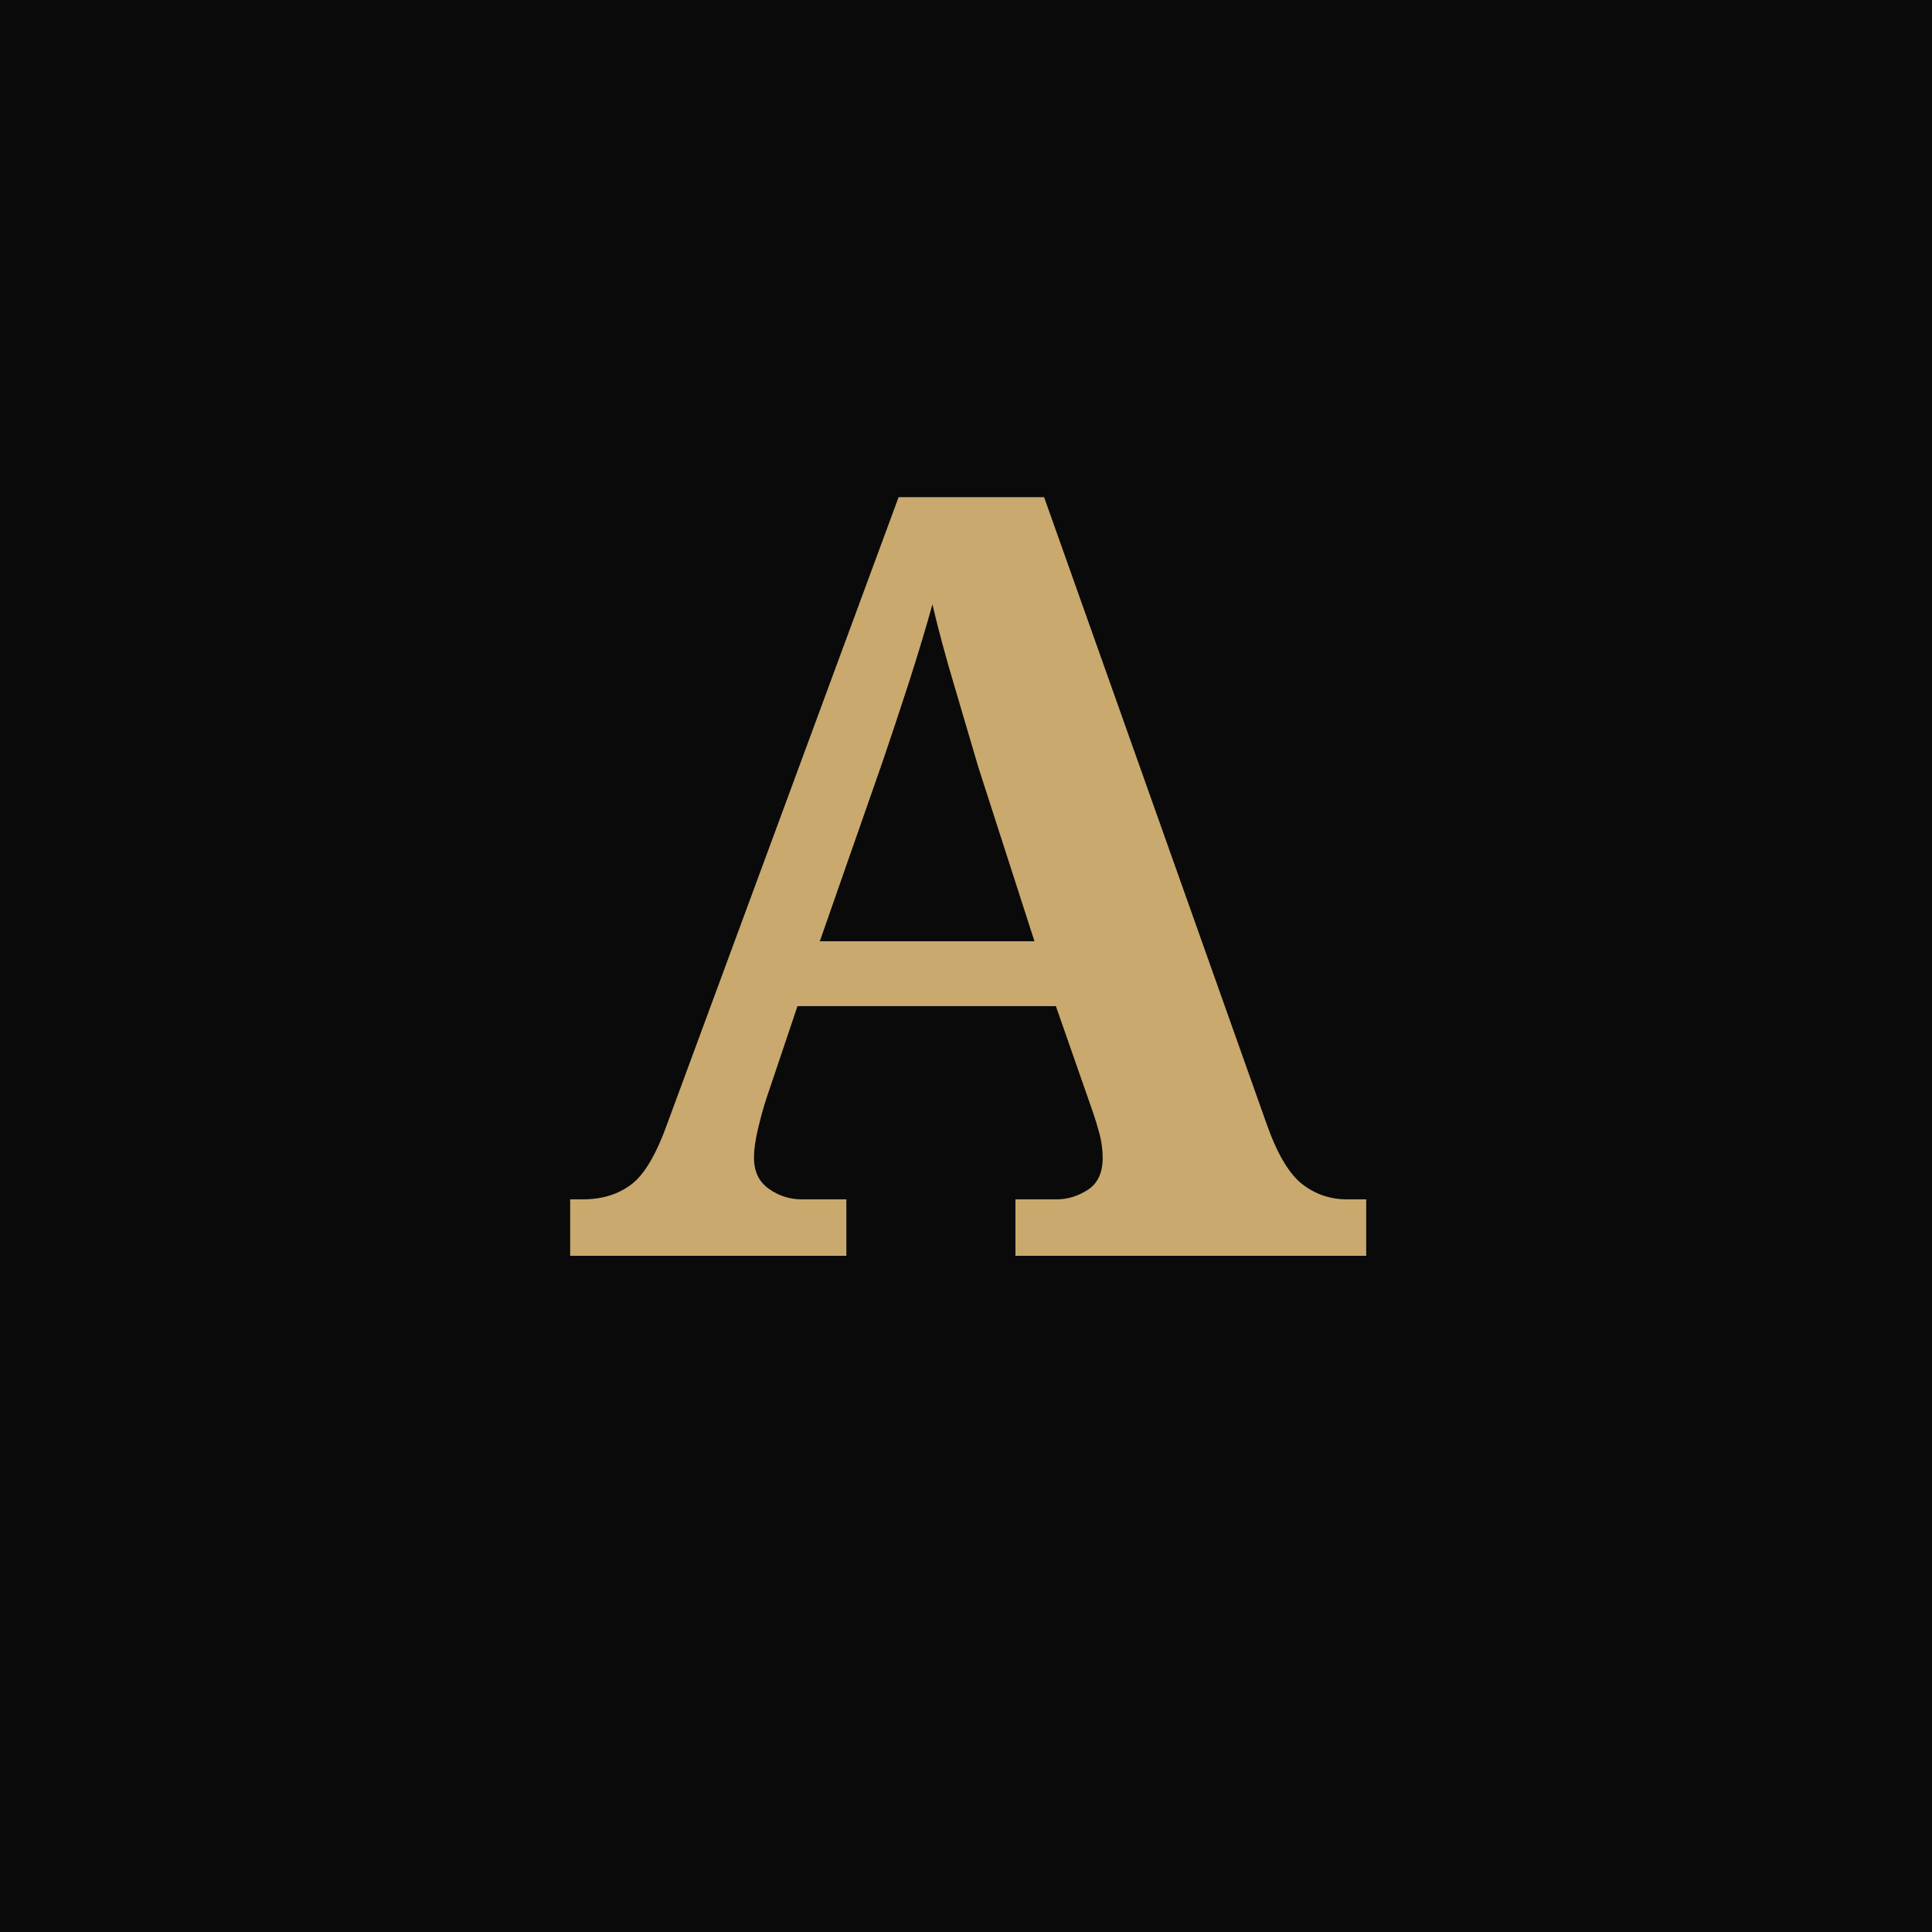
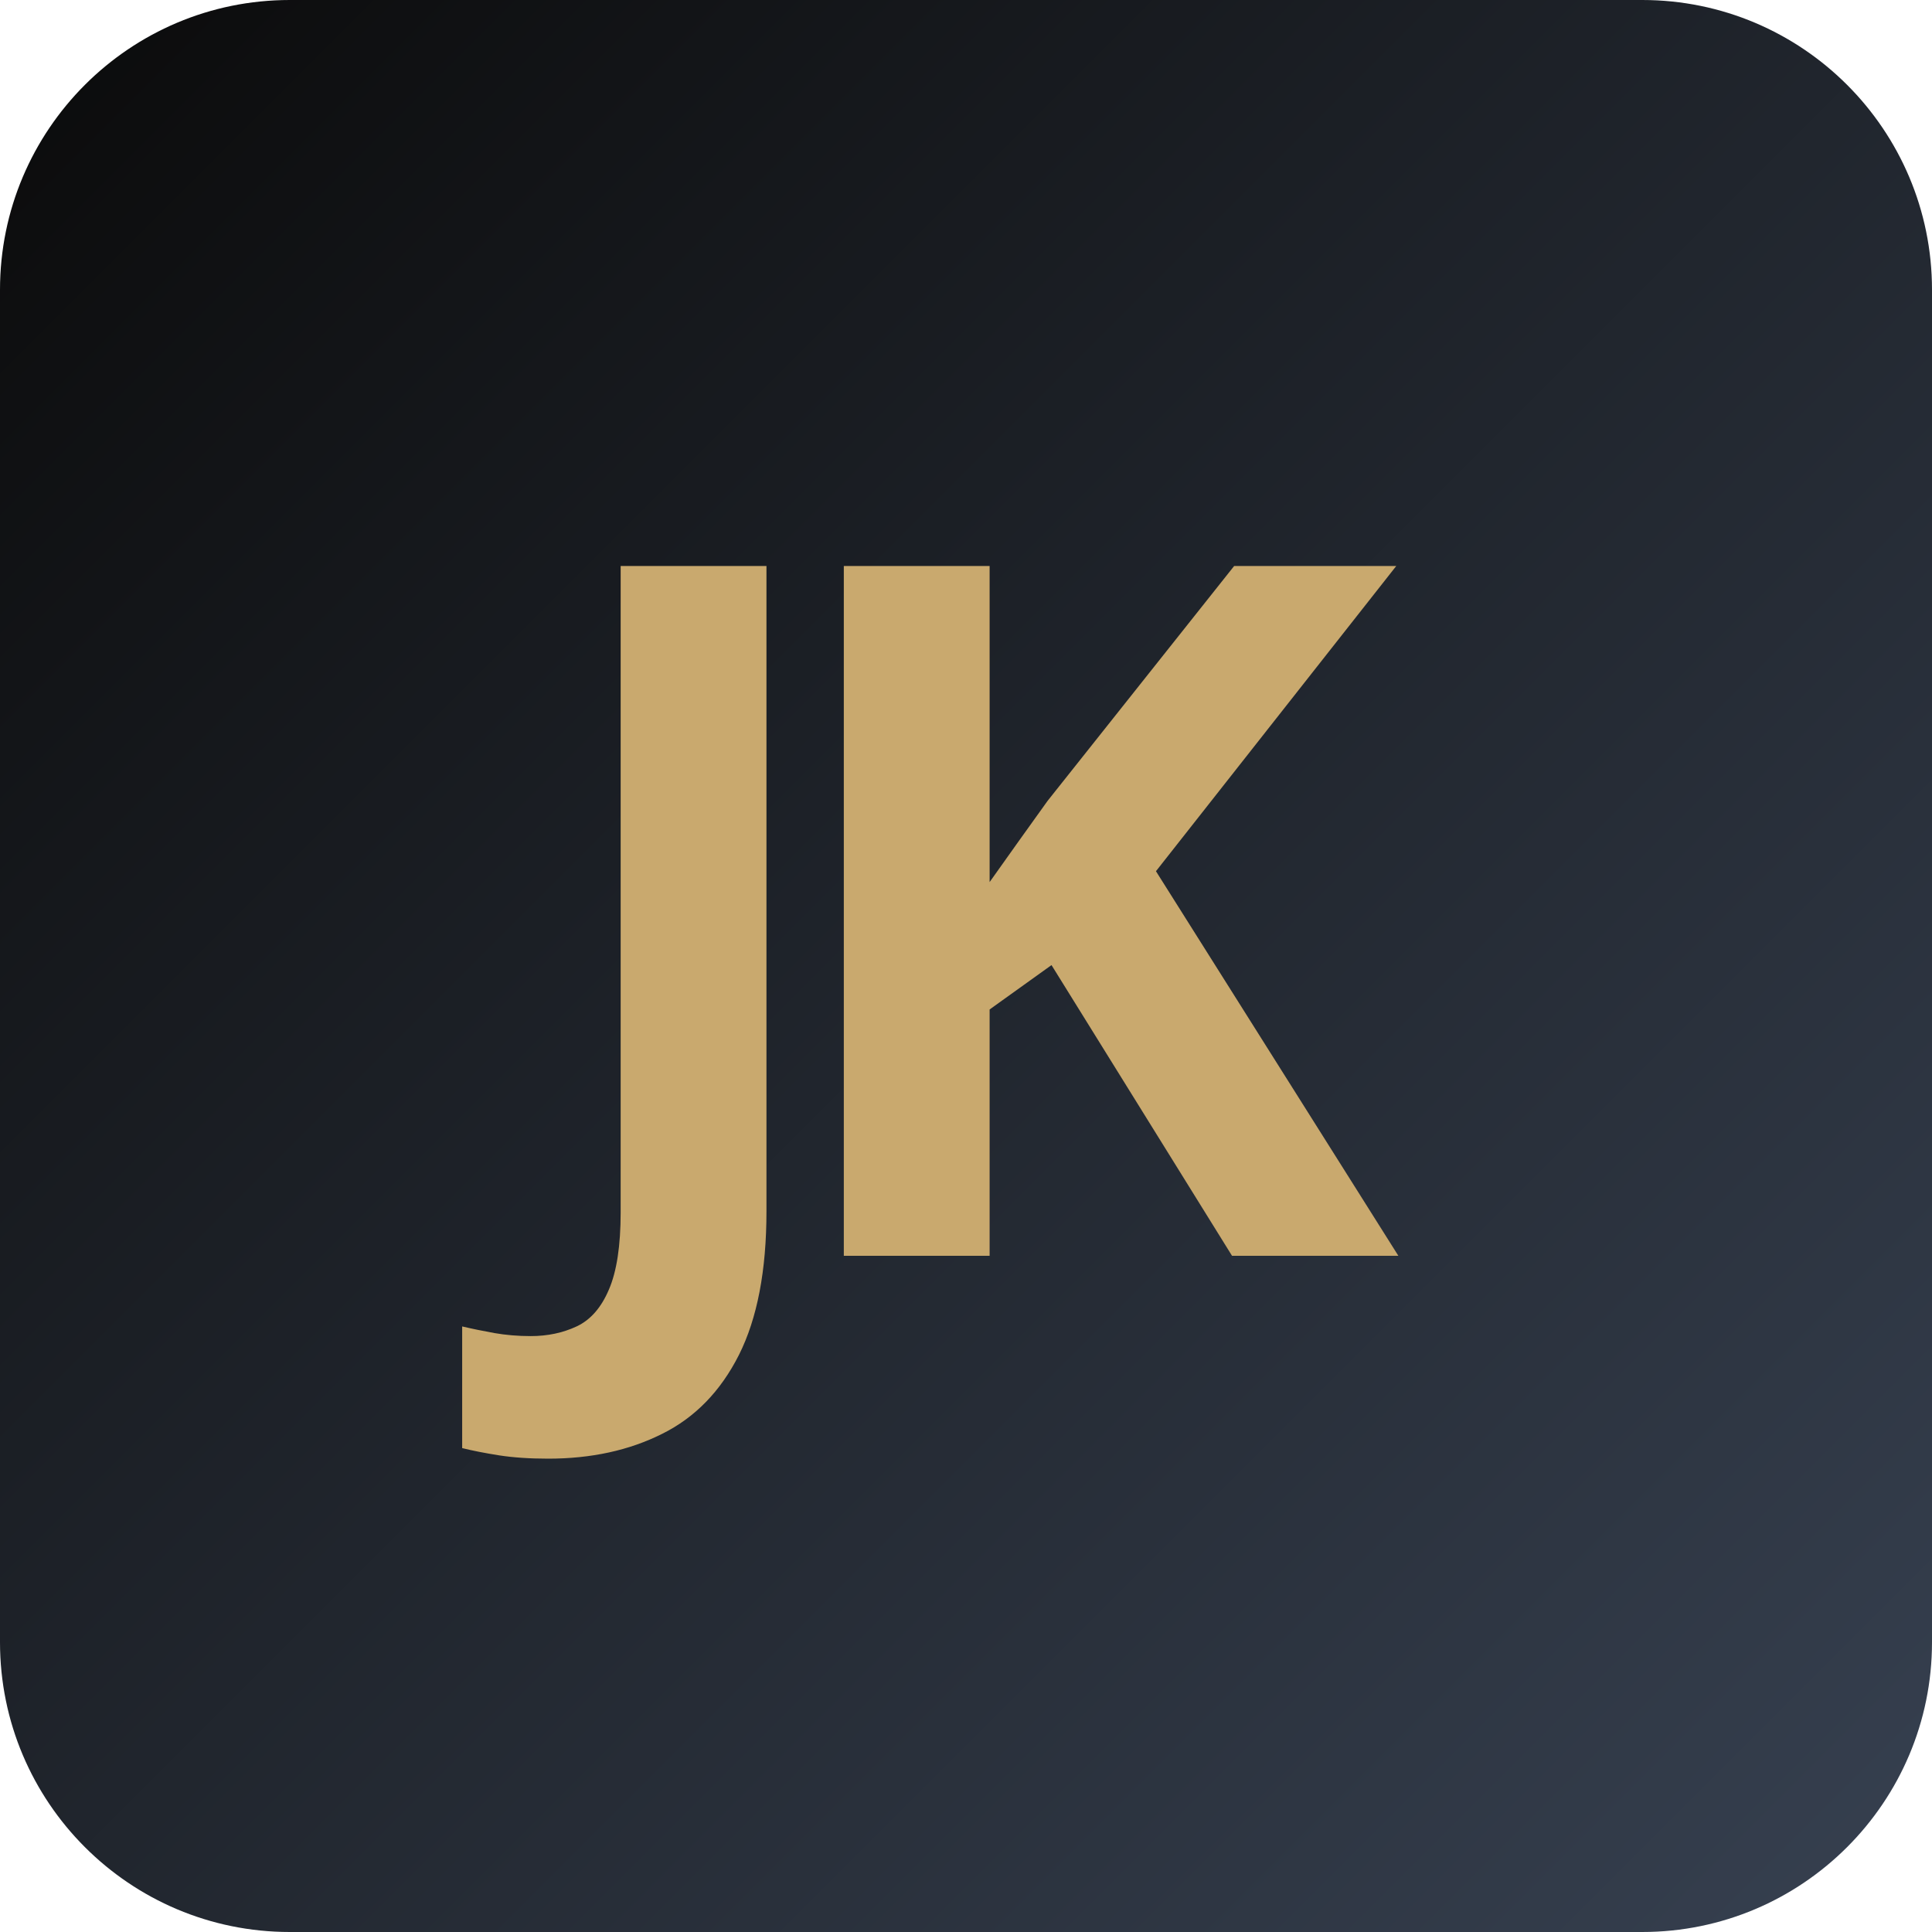
<svg xmlns="http://www.w3.org/2000/svg" viewBox="0 0 100 100">
-   <rect width="100" height="100" fill="#0A0A0A" />
-   <text x="50" y="65" font-family="serif" font-size="55" font-weight="bold" fill="#C9A96E" text-anchor="middle">A</text>
+   <defs>
+     <linearGradient id="gradient" x1="0%" y1="0%" x2="100%" y2="100%">
+       <stop offset="0%" style="stop-color:#0A0A0A;stop-opacity:1" />
+       <stop offset="100%" style="stop-color:#374151;stop-opacity:1" />
+     </linearGradient>
+   </defs>
+   <rect width="100" height="100" rx="15" fill="url(#gradient)" />
+   <text x="50" y="65" font-family="Arial Black, sans-serif" font-size="50" font-weight="900" fill="#C9A96E" text-anchor="middle" letter-spacing="-5">JK</text>
</svg>
